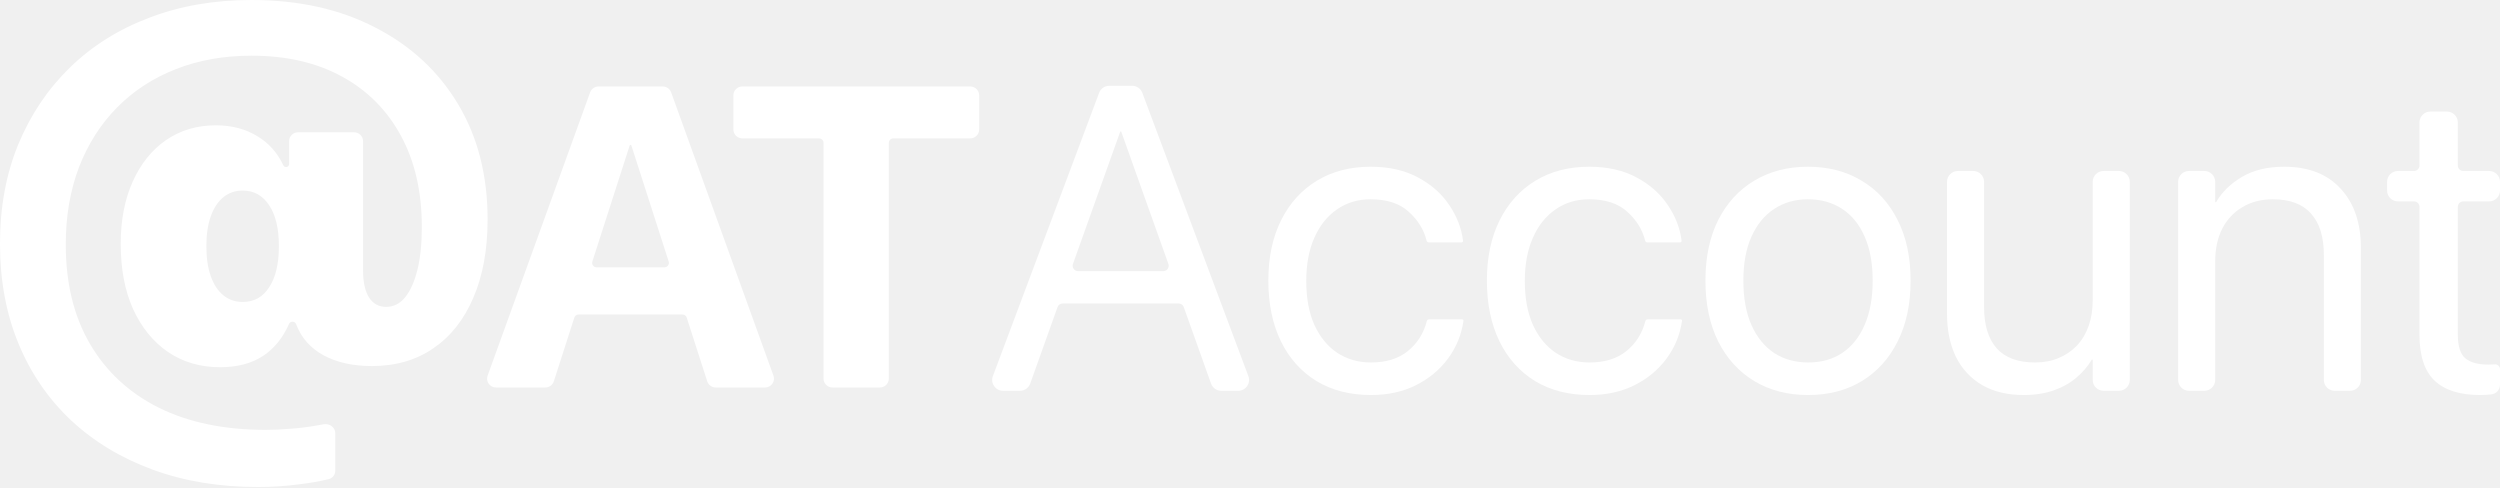
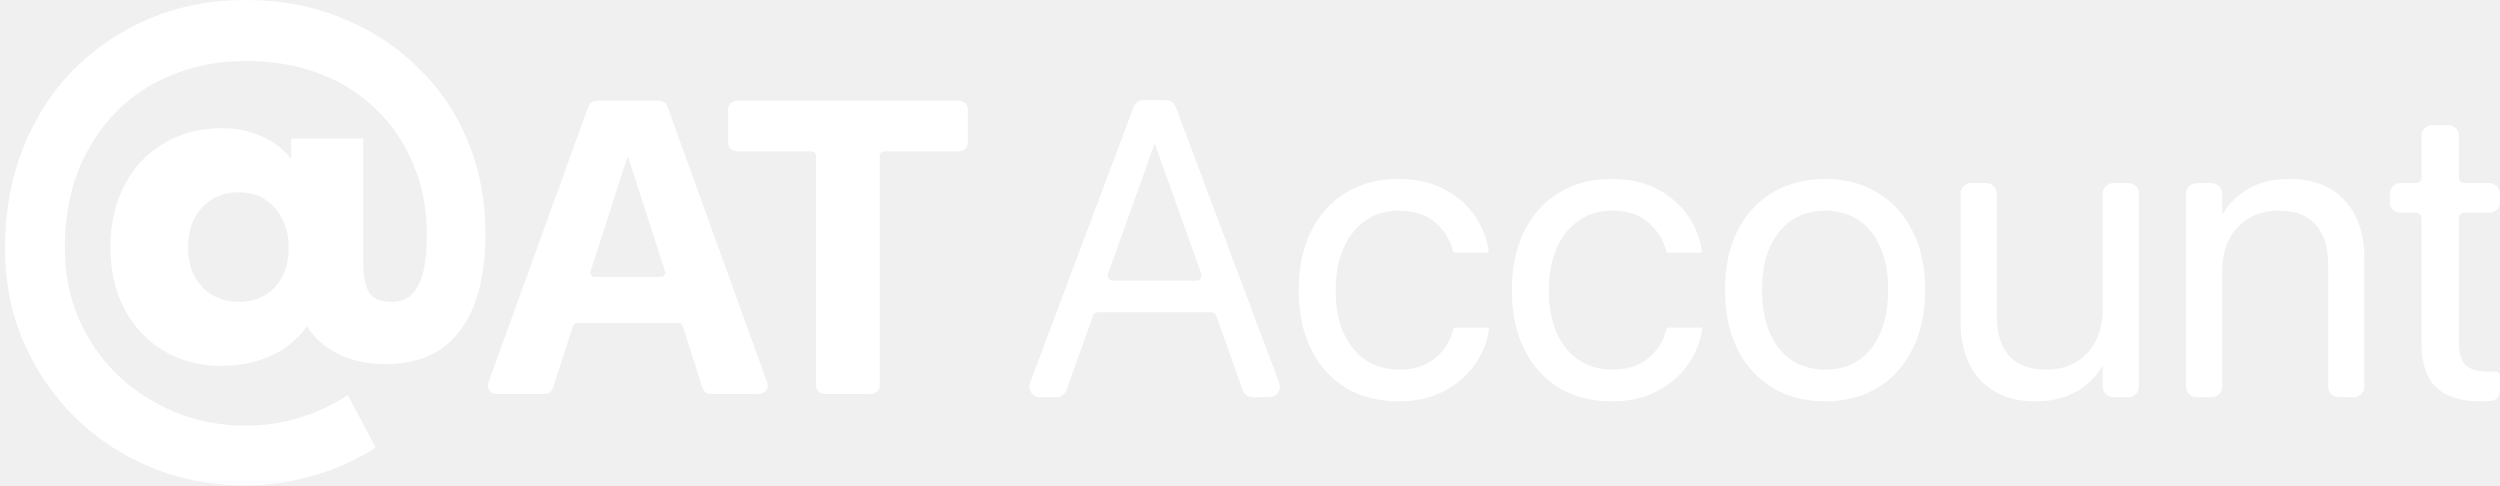
- <svg xmlns="http://www.w3.org/2000/svg" width="462" height="90" viewBox="0 0 462 90" fill="none">
-   <path d="M253.285 30.812C256.697 30.812 259.623 31.477 262.064 32.805C264.504 34.107 266.42 35.8 267.811 37.883C269.228 39.966 270.081 42.167 270.37 44.484C270.391 44.65 270.26 44.797 270.092 44.797H264.042C263.851 44.797 263.685 44.668 263.638 44.484C263.14 42.453 262.038 40.669 260.332 39.133C258.652 37.596 256.303 36.828 253.285 36.828C250.923 36.828 248.85 37.453 247.066 38.703C245.281 39.927 243.89 41.672 242.893 43.938C241.896 46.177 241.397 48.833 241.397 51.906V51.945C241.397 55.096 241.896 57.792 242.893 60.031C243.916 62.271 245.32 63.99 247.105 65.188C248.916 66.385 251.002 66.984 253.364 66.984C256.172 66.984 258.442 66.281 260.174 64.875C261.933 63.443 263.1 61.594 263.678 59.328C263.724 59.145 263.89 59.016 264.081 59.016H270.21C270.357 59.016 270.469 59.145 270.449 59.289C270.081 61.867 269.123 64.198 267.575 66.281C266.053 68.338 264.071 69.979 261.631 71.203C259.216 72.401 256.461 73 253.364 73C249.506 73 246.147 72.141 243.287 70.422C240.452 68.677 238.261 66.229 236.713 63.078C235.164 59.901 234.39 56.164 234.39 51.867V51.828C234.39 47.557 235.177 43.846 236.752 40.695C238.327 37.544 240.531 35.109 243.365 33.391C246.2 31.672 249.506 30.812 253.285 30.812Z" fill="white" />
-   <path d="M293.674 30.812C297.086 30.812 300.012 31.477 302.453 32.805C304.893 34.107 306.809 35.8 308.2 37.883C309.617 39.966 310.47 42.167 310.759 44.484C310.78 44.65 310.649 44.797 310.481 44.797H304.431C304.24 44.797 304.073 44.668 304.027 44.484C303.529 42.453 302.426 40.669 300.721 39.133C299.041 37.596 296.692 36.828 293.674 36.828C291.312 36.828 289.239 37.453 287.454 38.703C285.67 39.927 284.279 41.672 283.282 43.938C282.284 46.177 281.786 48.833 281.786 51.906V51.945C281.786 55.096 282.284 57.792 283.282 60.031C284.305 62.271 285.709 63.99 287.494 65.188C289.305 66.385 291.391 66.984 293.753 66.984C296.561 66.984 298.831 66.281 300.563 64.875C302.321 63.443 303.489 61.594 304.067 59.328C304.113 59.145 304.279 59.016 304.47 59.016H310.598C310.745 59.016 310.858 59.145 310.837 59.289C310.47 61.867 309.512 64.198 307.964 66.281C306.442 68.338 304.46 69.979 302.02 71.203C299.605 72.401 296.85 73 293.753 73C289.895 73 286.536 72.141 283.675 70.422C280.841 68.677 278.65 66.229 277.101 63.078C275.553 59.901 274.779 56.164 274.779 51.867V51.828C274.779 47.557 275.566 43.846 277.141 40.695C278.715 37.544 280.92 35.109 283.754 33.391C286.588 31.672 289.895 30.812 293.674 30.812Z" fill="white" />
-   <path fill-rule="evenodd" clip-rule="evenodd" d="M334.102 30.812C337.881 30.812 341.188 31.672 344.022 33.391C346.883 35.083 349.1 37.505 350.675 40.656C352.276 43.781 353.076 47.505 353.076 51.828V51.906C353.076 56.229 352.276 59.966 350.675 63.117C349.1 66.268 346.896 68.703 344.062 70.422C341.227 72.141 337.921 73 334.142 73C330.363 73 327.043 72.141 324.182 70.422C321.348 68.703 319.13 66.268 317.529 63.117C315.955 59.94 315.168 56.203 315.168 51.906V51.828C315.168 47.505 315.955 43.781 317.529 40.656C319.13 37.505 321.348 35.083 324.182 33.391C327.043 31.672 330.349 30.812 334.102 30.812ZM334.102 36.828C331.74 36.828 329.654 37.427 327.843 38.625C326.059 39.797 324.668 41.503 323.67 43.742C322.673 45.956 322.175 48.651 322.175 51.828V51.906C322.175 55.083 322.673 57.805 323.67 60.07C324.668 62.31 326.059 64.029 327.843 65.227C329.654 66.398 331.767 66.984 334.181 66.984C336.595 66.984 338.682 66.398 340.44 65.227C342.225 64.029 343.602 62.31 344.573 60.07C345.571 57.805 346.069 55.083 346.069 51.906V51.828C346.069 48.651 345.571 45.943 344.573 43.703C343.602 41.464 342.211 39.758 340.401 38.586C338.616 37.414 336.517 36.828 334.102 36.828Z" fill="white" />
-   <path d="M366.657 56.75C366.657 60.057 367.431 62.596 368.98 64.367C370.554 66.112 372.916 66.984 376.066 66.984C377.693 66.984 379.149 66.711 380.435 66.164C381.747 65.617 382.876 64.849 383.821 63.859C384.765 62.844 385.487 61.633 385.986 60.227C386.484 58.794 386.734 57.219 386.734 55.5V33.594C386.734 32.489 387.636 31.594 388.749 31.594H391.568C392.681 31.594 393.583 32.489 393.583 33.594V70.219C393.583 71.323 392.681 72.219 391.568 72.219H388.749C387.636 72.219 386.734 71.323 386.734 70.219V66.537C386.734 66.482 386.689 66.438 386.634 66.438C386.598 66.438 386.565 66.456 386.547 66.487C385.816 67.717 384.868 68.82 383.702 69.797C382.548 70.787 381.157 71.568 379.53 72.141C377.903 72.713 376.052 73 373.979 73C370.987 73 368.429 72.388 366.303 71.164C364.204 69.94 362.59 68.208 361.461 65.969C360.359 63.703 359.808 61.034 359.808 57.961V33.594C359.808 32.489 360.71 31.594 361.823 31.594H364.642C365.755 31.594 366.657 32.489 366.657 33.594V56.75Z" fill="white" />
-   <path d="M454.206 30.594C454.206 31.146 454.657 31.594 455.213 31.594H459.984C461.098 31.594 462 32.489 462 33.594V35.219C462 36.323 461.098 37.219 459.984 37.219H455.213C454.657 37.219 454.206 37.666 454.206 38.219V61.828C454.206 63.99 454.678 65.461 455.623 66.242C456.568 66.997 457.958 67.375 459.796 67.375C460.215 67.375 460.609 67.362 460.976 67.336C461.525 67.263 462 67.692 462 68.241V71.078C462 72.02 461.293 72.811 460.347 72.883C459.691 72.961 459.021 73 458.339 73C454.586 73 451.778 72.115 449.915 70.344C448.052 68.573 447.12 65.747 447.12 61.867V38.219C447.12 37.666 446.669 37.219 446.112 37.219H443.152C442.039 37.219 441.136 36.323 441.136 35.219V33.594C441.136 32.489 442.039 31.594 443.152 31.594H446.112C446.669 31.594 447.12 31.146 447.12 30.594V22.617C447.12 21.513 448.022 20.617 449.135 20.617H452.19C453.303 20.617 454.206 21.513 454.206 22.617V30.594Z" fill="white" />
-   <path fill-rule="evenodd" clip-rule="evenodd" d="M230.704 69.522C231.193 70.829 230.219 72.219 228.814 72.219H225.698C224.844 72.219 224.083 71.685 223.798 70.886L218.759 56.752C218.617 56.353 218.236 56.086 217.809 56.086H196.382C195.956 56.086 195.575 56.353 195.432 56.752L190.383 70.887C190.098 71.685 189.337 72.219 188.483 72.219H185.368C183.963 72.219 182.989 70.828 183.479 69.521L203.118 17.154C203.412 16.371 204.165 15.852 205.007 15.852H209.212C210.054 15.852 210.808 16.372 211.101 17.155L230.704 69.522ZM198.283 48.775C198.05 49.426 198.536 50.109 199.232 50.109H214.967C215.662 50.109 216.149 49.427 215.917 48.776L207.215 24.363C207.199 24.319 207.157 24.289 207.11 24.289C207.063 24.289 207.021 24.319 207.005 24.363L198.283 48.775Z" fill="white" />
-   <path d="M422.123 30.812C426.611 30.812 430.088 32.167 432.555 34.875C435.048 37.557 436.294 41.216 436.294 45.852V70.219C436.294 71.323 435.392 72.219 434.279 72.219H431.46C430.347 72.219 429.445 71.323 429.445 70.219V47.062C429.445 43.755 428.658 41.229 427.083 39.484C425.535 37.714 423.186 36.828 420.037 36.828C417.885 36.828 416.008 37.31 414.407 38.273C412.807 39.211 411.56 40.539 410.668 42.258C409.802 43.977 409.369 45.995 409.369 48.312V70.219C409.369 71.323 408.466 72.219 407.353 72.219H404.535C403.421 72.219 402.519 71.323 402.519 70.219V33.594C402.519 32.489 403.421 31.594 404.535 31.594H407.353C408.466 31.594 409.369 32.489 409.369 33.594V37.276C409.369 37.331 409.413 37.375 409.468 37.375C409.504 37.375 409.537 37.356 409.555 37.325C410.656 35.447 412.247 33.901 414.329 32.688C416.428 31.438 419.026 30.812 422.123 30.812Z" fill="white" />
-   <path d="M47.647 90C40.516 90 34.033 88.928 28.199 86.784C22.365 84.64 17.341 81.602 13.127 77.671C8.913 73.705 5.672 68.97 3.403 63.466C1.134 57.963 0 51.834 0 45.08V44.973C0 38.291 1.116 32.216 3.349 26.748C5.618 21.245 8.805 16.492 12.911 12.49C17.017 8.487 21.915 5.414 27.605 3.27C33.295 1.09 39.579 0 46.458 0C55.209 0 62.844 1.697 69.363 5.092C75.917 8.451 81.013 13.169 84.651 19.244C88.288 25.319 90.107 32.412 90.107 40.524V40.578C90.107 46.153 89.225 50.977 87.46 55.051C85.731 59.089 83.264 62.198 80.059 64.378C76.89 66.558 73.108 67.647 68.715 67.647C65.221 67.647 62.25 66.986 59.801 65.664C57.388 64.342 55.714 62.466 54.777 60.036L54.691 59.849C54.579 59.604 54.331 59.446 54.057 59.446C53.774 59.446 53.52 59.615 53.407 59.87C52.265 62.448 50.669 64.415 48.619 65.771C46.494 67.165 43.847 67.862 40.678 67.862C37.004 67.862 33.781 66.915 31.008 65.021C28.271 63.127 26.128 60.482 24.579 57.087C23.067 53.693 22.311 49.708 22.311 45.134V45.027C22.311 40.667 23.049 36.843 24.526 33.556C26.002 30.268 28.055 27.713 30.684 25.89C33.349 24.068 36.41 23.157 39.867 23.157C42.821 23.157 45.396 23.836 47.593 25.194C49.691 26.457 51.28 28.242 52.36 30.549C52.453 30.746 52.652 30.875 52.873 30.875C53.179 30.875 53.427 30.632 53.427 30.333V26.079C53.427 25.176 54.174 24.443 55.095 24.443H65.425C66.347 24.443 67.094 25.176 67.094 26.079V49.958C67.094 52.102 67.454 53.764 68.174 54.943C68.931 56.123 69.993 56.712 71.362 56.712C72.73 56.712 73.901 56.123 74.873 54.943C75.845 53.728 76.602 52.031 77.142 49.851C77.682 47.671 77.952 45.062 77.952 42.025V41.918C77.952 35.45 76.674 29.857 74.117 25.14C71.56 20.387 67.922 16.724 63.205 14.151C58.523 11.578 52.941 10.292 46.458 10.292C41.308 10.292 36.626 11.132 32.413 12.811C28.235 14.455 24.634 16.814 21.608 19.887C18.583 22.96 16.242 26.641 14.586 30.929C12.965 35.217 12.155 39.952 12.155 45.134V45.241C12.155 52.353 13.649 58.463 16.638 63.574C19.628 68.684 23.877 72.615 29.387 75.366C34.898 78.082 41.47 79.44 49.105 79.44C50.654 79.44 52.202 79.369 53.751 79.226C55.299 79.118 56.776 78.94 58.181 78.69C58.743 78.604 59.282 78.51 59.798 78.406C60.889 78.189 61.962 78.98 61.962 80.072V86.989C61.962 87.723 61.464 88.371 60.737 88.545C58.994 88.963 57.133 89.287 55.155 89.518C52.742 89.839 50.239 90 47.647 90ZM44.837 55.801C46.962 55.801 48.601 54.89 49.753 53.067C50.942 51.245 51.536 48.743 51.536 45.563V45.456C51.536 42.239 50.942 39.738 49.753 37.951C48.565 36.129 46.926 35.217 44.837 35.217C43.469 35.217 42.28 35.628 41.272 36.45C40.264 37.272 39.489 38.452 38.949 39.988C38.409 41.489 38.139 43.312 38.139 45.456V45.563C38.139 47.671 38.409 49.494 38.949 51.03C39.489 52.567 40.264 53.746 41.272 54.568C42.28 55.39 43.469 55.801 44.837 55.801Z" fill="white" />
-   <path fill-rule="evenodd" clip-rule="evenodd" d="M142.936 69.428C143.32 70.493 142.515 71.611 141.363 71.611H132.284C131.556 71.611 130.912 71.148 130.693 70.466L126.905 58.688C126.796 58.347 126.474 58.116 126.109 58.116H106.933C106.569 58.116 106.246 58.347 106.137 58.688L102.348 70.467C102.129 71.148 101.485 71.611 100.757 71.611H91.68C90.527 71.611 89.722 70.492 90.107 69.427L109.056 17.064C109.292 16.411 109.922 15.974 110.628 15.974H122.452C123.159 15.974 123.789 16.411 124.025 17.064L142.936 69.428ZM109.464 48.339C109.295 48.866 109.696 49.403 110.26 49.403H122.78C123.344 49.403 123.746 48.866 123.576 48.339L116.677 26.883C116.655 26.816 116.592 26.771 116.521 26.771C116.45 26.771 116.387 26.816 116.365 26.883L109.464 48.339Z" fill="white" />
-   <path d="M180.951 23.939C180.951 24.843 180.204 25.575 179.282 25.575H165.087C164.626 25.575 164.253 25.942 164.253 26.393V69.974C164.253 70.878 163.506 71.611 162.584 71.611H153.858C152.936 71.611 152.189 70.878 152.189 69.974V26.393C152.189 25.942 151.816 25.575 151.355 25.575H137.201C136.279 25.575 135.532 24.843 135.532 23.939V17.611C135.532 16.707 136.279 15.974 137.201 15.974H179.282C180.204 15.974 180.951 16.707 180.951 17.611V23.939Z" fill="white" />
+ <svg xmlns="http://www.w3.org/2000/svg" width="412" height="80" viewBox="0 0 412 80" fill="none">
+   <path d="M230.46 29.494C233.428 29.494 235.973 30.071 238.096 31.224C240.219 32.355 241.885 33.826 243.095 35.636C244.327 37.445 245.069 39.357 245.32 41.37C245.339 41.514 245.225 41.642 245.079 41.642H239.816C239.65 41.642 239.506 41.53 239.465 41.37C239.032 39.606 238.073 38.056 236.589 36.721C235.128 35.387 233.085 34.719 230.46 34.719C228.406 34.719 226.602 35.262 225.05 36.348C223.498 37.411 222.288 38.927 221.421 40.895C220.553 42.841 220.12 45.148 220.12 47.818V47.852C220.12 50.589 220.553 52.93 221.421 54.876C222.311 56.821 223.532 58.314 225.085 59.355C226.66 60.395 228.474 60.916 230.529 60.916C232.971 60.916 234.946 60.305 236.452 59.083C237.982 57.839 238.997 56.233 239.5 54.265C239.54 54.105 239.684 53.993 239.85 53.993H245.181C245.309 53.993 245.407 54.106 245.389 54.231C245.069 56.471 244.236 58.495 242.889 60.305C241.565 62.092 239.842 63.517 237.719 64.581C235.619 65.621 233.222 66.141 230.529 66.141C227.173 66.141 224.251 65.395 221.763 63.902C219.298 62.386 217.392 60.26 216.045 57.523C214.698 54.763 214.025 51.516 214.025 47.784V47.75C214.025 44.04 214.71 40.816 216.079 38.079C217.449 35.342 219.367 33.226 221.832 31.733C224.297 30.24 227.173 29.494 230.46 29.494Z" fill="white" />
+   <path d="M265.59 29.494C268.558 29.494 271.103 30.071 273.226 31.224C275.349 32.355 277.015 33.826 278.225 35.636C279.457 37.445 280.199 39.357 280.45 41.37C280.468 41.514 280.355 41.642 280.209 41.642H274.946C274.78 41.642 274.636 41.53 274.595 41.37C274.162 39.606 273.203 38.056 271.719 36.721C270.258 35.387 268.215 34.719 265.59 34.719C263.536 34.719 261.733 35.262 260.18 36.348C258.628 37.411 257.418 38.927 256.551 40.895C255.684 42.841 255.25 45.148 255.25 47.818V47.852C255.25 50.589 255.684 52.93 256.551 54.876C257.441 56.821 258.662 58.314 260.215 59.355C261.79 60.395 263.604 60.916 265.659 60.916C268.101 60.916 270.076 60.305 271.582 59.083C273.112 57.839 274.127 56.233 274.63 54.265C274.67 54.105 274.814 53.993 274.98 53.993H280.311C280.439 53.993 280.537 54.106 280.519 54.231C280.199 56.471 279.366 58.495 278.019 60.305C276.695 62.092 274.972 63.517 272.849 64.581C270.749 65.621 268.352 66.141 265.659 66.141C262.303 66.141 259.381 65.395 256.893 63.902C254.428 62.386 252.522 60.26 251.175 57.523C249.829 54.763 249.155 51.516 249.155 47.784V47.75C249.155 44.04 249.84 40.816 251.21 38.079C252.579 35.342 254.497 33.226 256.962 31.733C259.427 30.24 262.303 29.494 265.59 29.494Z" fill="white" />
+   <path fill-rule="evenodd" clip-rule="evenodd" d="M300.754 29.494C304.042 29.494 306.918 30.24 309.383 31.733C311.871 33.204 313.8 35.308 315.169 38.045C316.562 40.76 317.258 43.995 317.258 47.75V47.818C317.258 51.573 316.562 54.819 315.169 57.556C313.8 60.294 311.882 62.409 309.417 63.902C306.952 65.395 304.076 66.141 300.789 66.141C297.502 66.141 294.614 65.395 292.126 63.902C289.661 62.409 287.732 60.294 286.34 57.556C284.97 54.797 284.285 51.55 284.285 47.818V47.75C284.285 43.995 284.97 40.76 286.34 38.045C287.732 35.308 289.661 33.204 292.126 31.733C294.614 30.24 297.49 29.494 300.754 29.494ZM300.754 34.719C298.7 34.719 296.885 35.24 295.31 36.28C293.758 37.298 292.548 38.78 291.681 40.726C290.814 42.648 290.38 44.99 290.38 47.75V47.818C290.38 50.578 290.814 52.941 291.681 54.91C292.548 56.855 293.758 58.348 295.31 59.389C296.885 60.407 298.723 60.916 300.823 60.916C302.923 60.916 304.738 60.407 306.267 59.389C307.819 58.348 309.018 56.855 309.862 54.91C310.73 52.941 311.163 50.578 311.163 47.818V47.75C311.163 44.99 310.73 42.637 309.862 40.692C309.018 38.746 307.808 37.264 306.233 36.246C304.681 35.228 302.855 34.719 300.754 34.719Z" fill="white" />
+   <path d="M329.071 52.025C329.071 54.898 329.744 57.104 331.091 58.642C332.46 60.158 334.515 60.916 337.254 60.916C338.669 60.916 339.936 60.678 341.055 60.203C342.196 59.728 343.178 59.061 343.999 58.201C344.821 57.319 345.449 56.267 345.883 55.045C346.316 53.801 346.533 52.432 346.533 50.939V31.91C346.533 30.95 347.318 30.172 348.286 30.172H350.738C351.706 30.172 352.491 30.95 352.491 31.91V63.725C352.491 64.685 351.706 65.463 350.738 65.463H348.286C347.318 65.463 346.533 64.685 346.533 63.725V60.527C346.533 60.479 346.494 60.441 346.446 60.441C346.415 60.441 346.387 60.457 346.371 60.483C345.735 61.552 344.91 62.511 343.897 63.359C342.892 64.219 341.682 64.897 340.267 65.395C338.852 65.893 337.243 66.141 335.439 66.141C332.837 66.141 330.612 65.61 328.763 64.547C326.936 63.483 325.533 61.979 324.551 60.033C323.592 58.065 323.113 55.747 323.113 53.077V31.91C323.113 30.95 323.898 30.172 324.866 30.172H327.318C328.286 30.172 329.071 30.95 329.071 31.91V52.025Z" fill="white" />
+   <path d="M405.22 29.304C405.22 29.784 405.612 30.172 406.097 30.172H410.246C411.215 30.172 412 30.95 412 31.91V33.321C412 34.281 411.215 35.059 410.246 35.059H406.097C405.612 35.059 405.22 35.448 405.22 35.927V56.437C405.22 58.314 405.631 59.592 406.453 60.271C407.274 60.927 408.484 61.255 410.082 61.255C410.447 61.255 410.79 61.244 411.109 61.221C411.586 61.158 412 61.531 412 62.008V64.472C412 65.29 411.384 65.977 410.561 66.04C409.991 66.108 409.409 66.141 408.815 66.141C405.551 66.141 403.109 65.372 401.488 63.834C399.867 62.296 399.057 59.841 399.057 56.471V35.927C399.057 35.448 398.664 35.059 398.18 35.059H395.605C394.637 35.059 393.852 34.281 393.852 33.321V31.91C393.852 30.95 394.637 30.172 395.605 30.172H398.18C398.664 30.172 399.057 29.784 399.057 29.304V22.375C399.057 21.415 399.842 20.637 400.81 20.637H403.467C404.435 20.637 405.22 21.415 405.22 22.375V29.304Z" fill="white" />
+   <path fill-rule="evenodd" clip-rule="evenodd" d="M210.819 63.12C211.244 64.255 210.397 65.463 209.176 65.463H206.465C205.722 65.463 205.06 64.999 204.812 64.305L200.43 52.027C200.306 51.68 199.975 51.448 199.603 51.448H180.966C180.595 51.448 180.264 51.68 180.14 52.027L175.748 64.306C175.5 64.999 174.838 65.463 174.096 65.463H171.386C170.164 65.463 169.316 64.255 169.743 63.12L186.825 17.629C187.08 16.948 187.735 16.497 188.468 16.497H192.125C192.858 16.497 193.514 16.949 193.769 17.63L210.819 63.12ZM182.619 45.098C182.417 45.663 182.84 46.257 183.445 46.257H197.131C197.736 46.257 198.159 45.664 197.957 45.098L190.388 23.891C190.375 23.852 190.338 23.827 190.297 23.827C190.256 23.827 190.219 23.852 190.206 23.891L182.619 45.098Z" fill="white" />
+   <path d="M377.315 29.494C381.218 29.494 384.242 30.67 386.388 33.023C388.557 35.353 389.641 38.531 389.641 42.558V63.725C389.641 64.685 388.856 65.463 387.888 65.463H385.436C384.468 65.463 383.683 64.685 383.683 63.725V43.61C383.683 40.737 382.998 38.543 381.629 37.027C380.282 35.489 378.239 34.719 375.5 34.719C373.628 34.719 371.996 35.138 370.604 35.975C369.211 36.789 368.127 37.943 367.351 39.436C366.598 40.929 366.221 42.682 366.221 44.696V63.725C366.221 64.685 365.436 65.463 364.468 65.463H362.016C361.048 65.463 360.263 64.685 360.263 63.725V31.91C360.263 30.95 361.048 30.172 362.016 30.172H364.468C365.436 30.172 366.221 30.95 366.221 31.91V35.108C366.221 35.156 366.26 35.194 366.308 35.194C366.339 35.194 366.367 35.178 366.383 35.151C367.341 33.52 368.725 32.176 370.535 31.122C372.361 30.037 374.621 29.494 377.315 29.494Z" fill="white" />
+   <path fill-rule="evenodd" clip-rule="evenodd" d="M126.435 63.039C126.769 63.964 126.068 64.935 125.066 64.935H117.17C116.536 64.935 115.976 64.532 115.786 63.941L112.491 53.709C112.396 53.413 112.116 53.212 111.799 53.212H95.119C94.803 53.212 94.523 53.413 94.427 53.709L91.132 63.941C90.941 64.532 90.381 64.935 89.748 64.935H81.852C80.85 64.935 80.149 63.963 80.484 63.038L96.966 17.55C97.171 16.983 97.719 16.604 98.334 16.604H108.618C109.233 16.604 109.781 16.983 109.987 17.551L126.435 63.039ZM97.322 44.719C97.174 45.177 97.523 45.643 98.014 45.643H108.904C109.394 45.643 109.743 45.177 109.596 44.719L103.595 26.08C103.576 26.022 103.521 25.983 103.459 25.983C103.397 25.983 103.343 26.022 103.324 26.08L97.322 44.719Z" fill="white" />
+   <path d="M159.5 23.523C159.5 24.308 158.85 24.944 158.049 24.944H145.702C145.301 24.944 144.976 25.262 144.976 25.655V63.513C144.976 64.298 144.326 64.935 143.525 64.935H135.935C135.133 64.935 134.483 64.298 134.483 63.513V25.655C134.483 25.262 134.159 24.944 133.758 24.944H121.447C120.645 24.944 119.995 24.308 119.995 23.523V18.026C119.995 17.241 120.645 16.604 121.447 16.604H158.049C158.85 16.604 159.5 17.241 159.5 18.026V23.523Z" fill="white" />
+   <path fill-rule="evenodd" clip-rule="evenodd" d="M40.461 0C46.221 0 51.507 0.991 56.318 2.974C61.129 4.889 65.296 7.59 68.819 11.077C72.411 14.496 75.156 18.53 77.053 23.179C79.018 27.829 80 32.958 80 38.565C80 43.077 79.39 46.94 78.17 50.154C76.95 53.367 75.121 55.829 72.682 57.538C70.243 59.179 67.193 60 63.534 60C60.891 60 58.452 59.522 56.216 58.565C54.047 57.539 52.353 56.205 51.134 54.564C50.937 54.299 50.758 54.029 50.592 53.757C49.441 55.396 47.962 56.76 46.153 57.846C43.307 59.487 40.089 60.308 36.497 60.308C32.974 60.308 29.823 59.487 27.044 57.846C24.266 56.205 22.098 53.915 20.54 50.975C18.981 48.035 18.202 44.649 18.202 40.82C18.202 36.855 18.981 33.402 20.54 30.462C22.098 27.521 24.266 25.23 27.044 23.589C29.823 21.948 32.974 21.128 36.497 21.128C39.479 21.128 42.088 21.778 44.324 23.077C45.681 23.824 46.9 24.849 47.983 26.151V22.826H59.875V43.384C59.875 45.641 60.214 47.282 60.891 48.308C61.569 49.265 62.789 49.743 64.55 49.743C66.583 49.743 68.041 48.854 68.921 47.077C69.87 45.299 70.344 42.495 70.344 38.666C70.344 34.427 69.599 30.564 68.108 27.076C66.685 23.59 64.652 20.581 62.01 18.051C59.367 15.453 56.216 13.47 52.557 12.102C48.965 10.735 44.968 10.052 40.563 10.052C36.159 10.052 32.126 10.803 28.467 12.307C24.808 13.743 21.658 15.829 19.015 18.564C16.373 21.299 14.306 24.547 12.815 28.308C11.392 32.069 10.68 36.239 10.68 40.82C10.68 44.991 11.426 48.855 12.917 52.41C14.475 55.966 16.61 59.077 19.32 61.744C22.031 64.342 25.182 66.394 28.773 67.898C32.432 69.402 36.362 70.154 40.563 70.154C46.459 70.153 52.048 68.478 57.334 65.128L61.908 73.744C58.791 75.795 55.369 77.334 51.642 78.359C47.983 79.453 44.256 80 40.461 80C34.905 80 29.721 79.009 24.91 77.026C20.099 75.043 15.898 72.274 12.307 68.718C8.716 65.162 5.903 61.026 3.871 56.308C1.838 51.59 0.821 46.462 0.821 40.923C0.821 34.975 1.803 29.504 3.768 24.513C5.734 19.521 8.478 15.214 12.002 11.59C15.593 7.966 19.795 5.128 24.606 3.077C29.484 1.026 34.77 1.94472e-05 40.461 0ZM39.343 31.692C37.717 31.692 36.261 32.069 34.973 32.821C33.754 33.573 32.77 34.632 32.025 36C31.348 37.367 31.009 38.974 31.009 40.82C31.009 42.598 31.348 44.171 32.025 45.539C32.77 46.838 33.754 47.863 34.973 48.615C36.261 49.367 37.717 49.743 39.343 49.743C41.037 49.743 42.495 49.367 43.714 48.615C44.934 47.863 45.883 46.838 46.56 45.539C47.238 44.171 47.577 42.598 47.577 40.82C47.577 38.974 47.204 37.367 46.459 36C45.781 34.632 44.832 33.573 43.612 32.821C42.46 32.069 41.037 31.692 39.343 31.692Z" fill="white" />
</svg>
